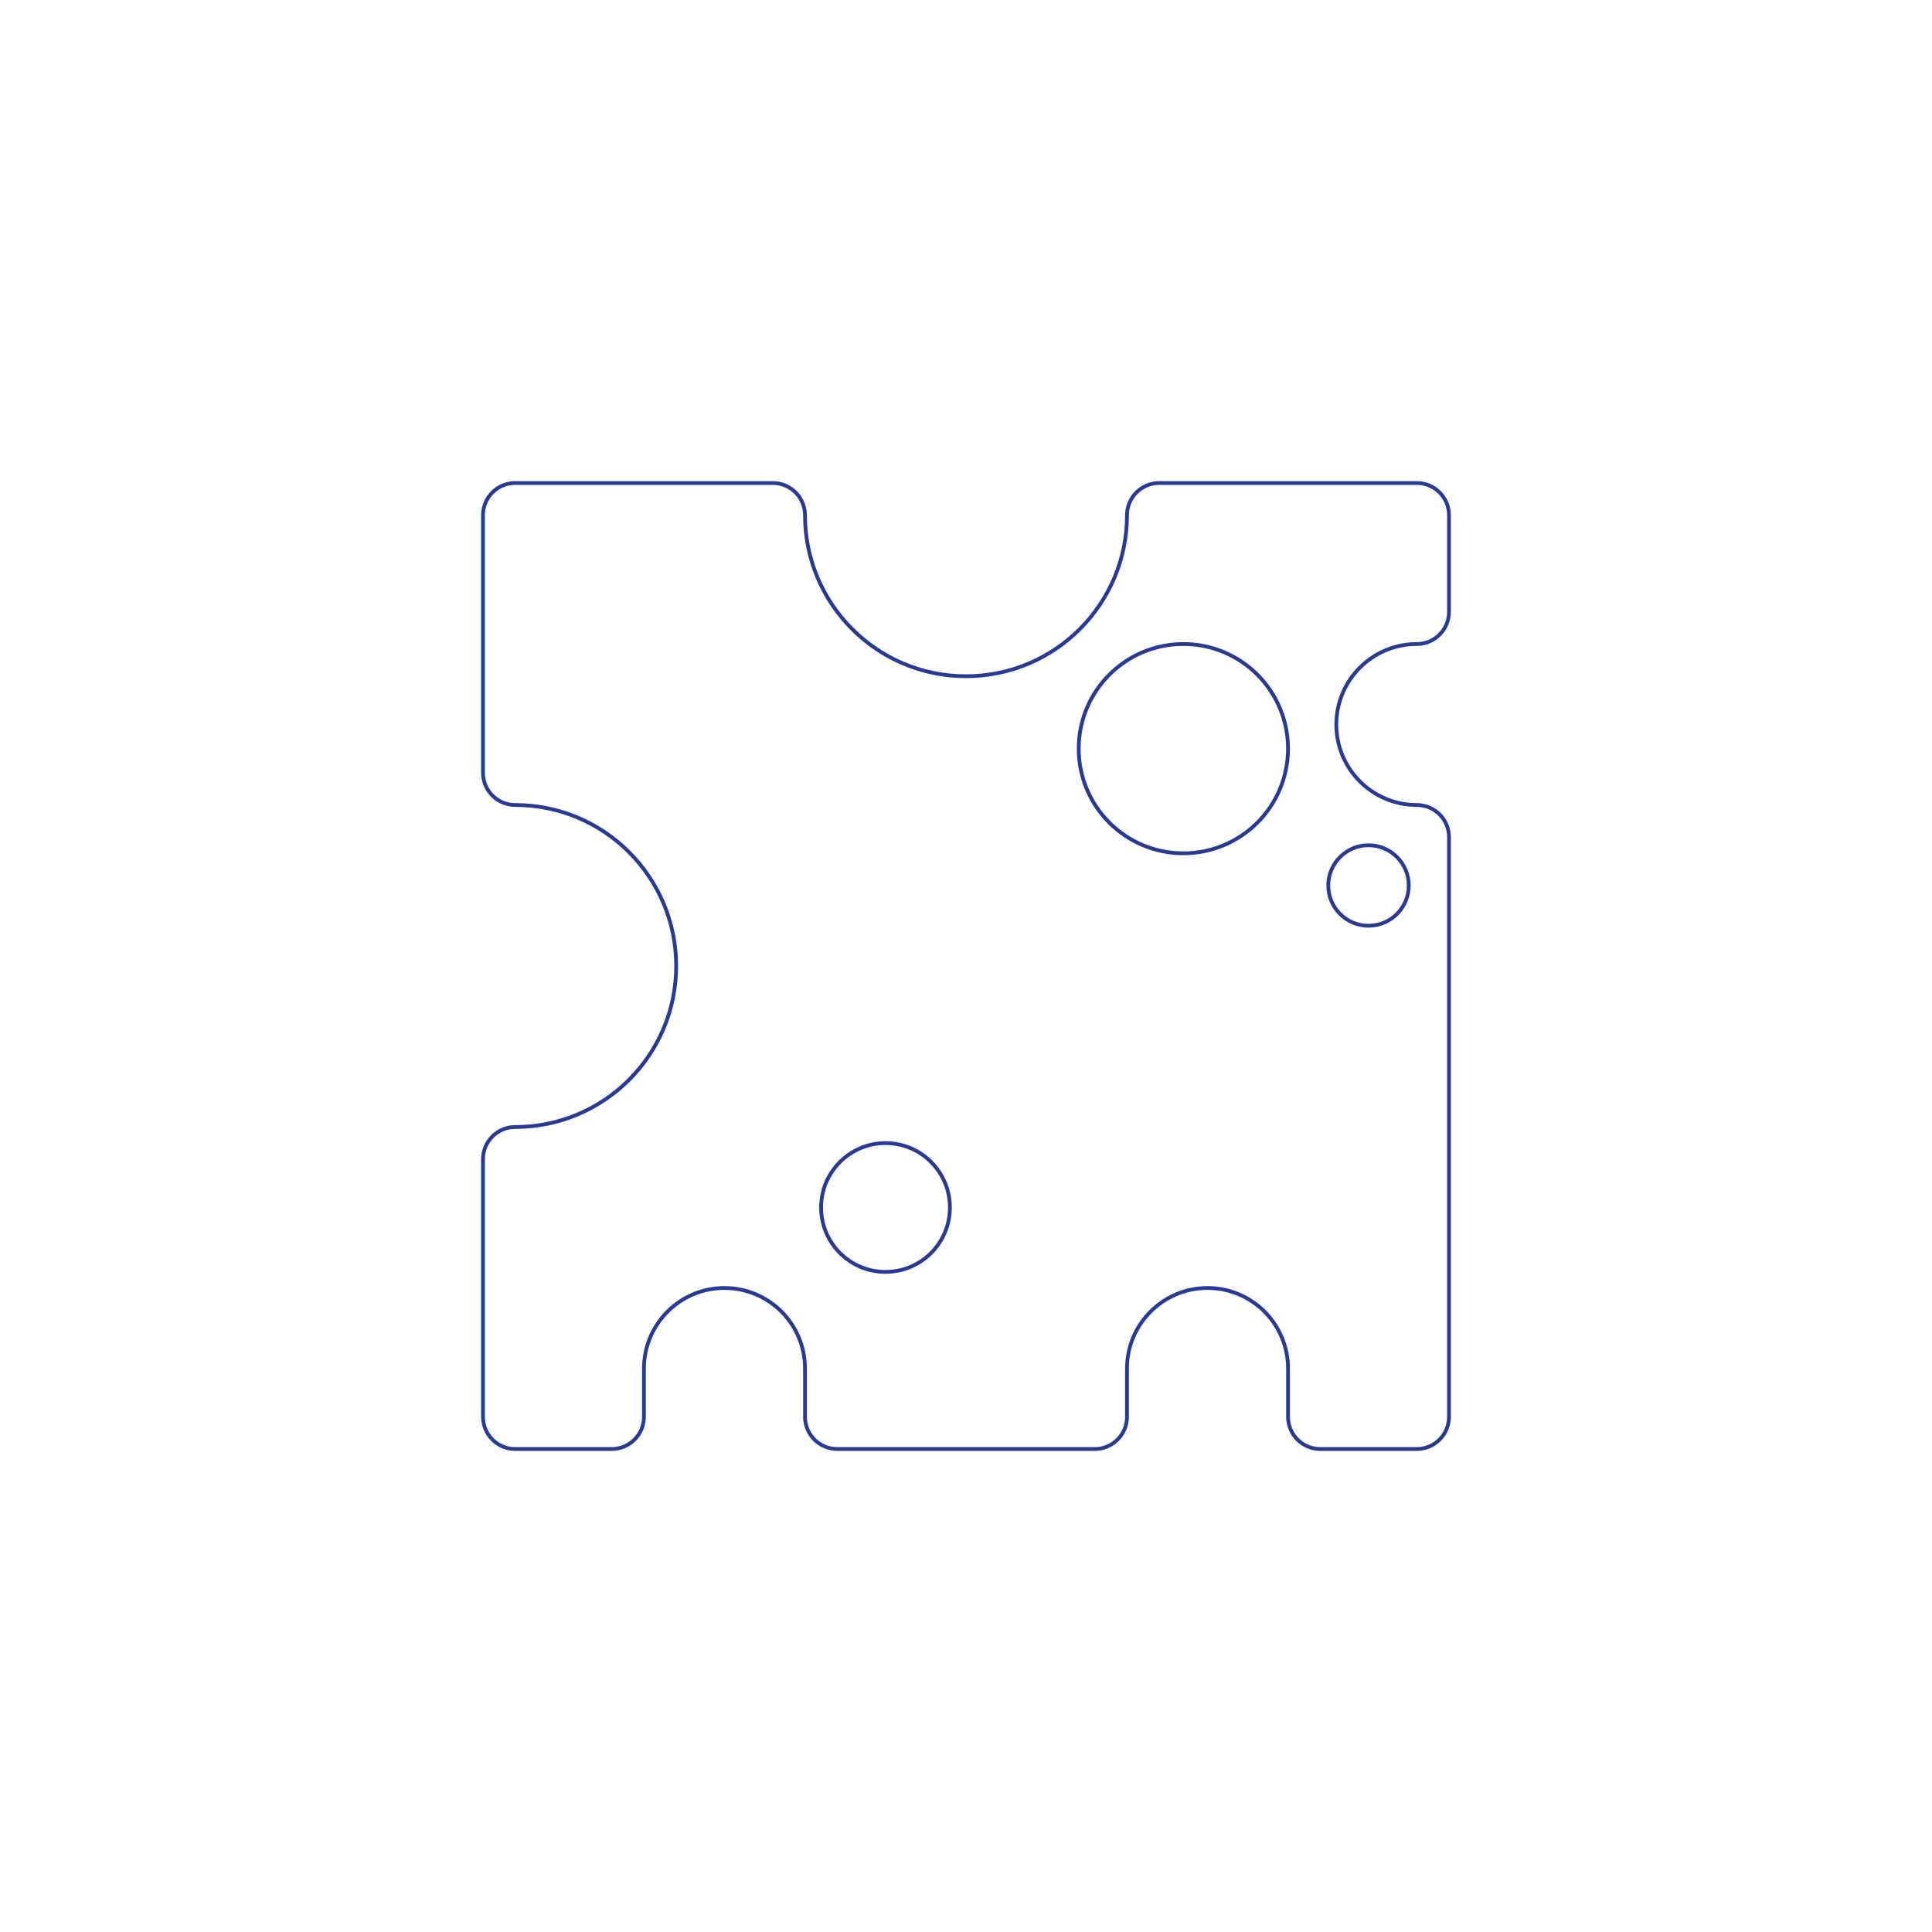
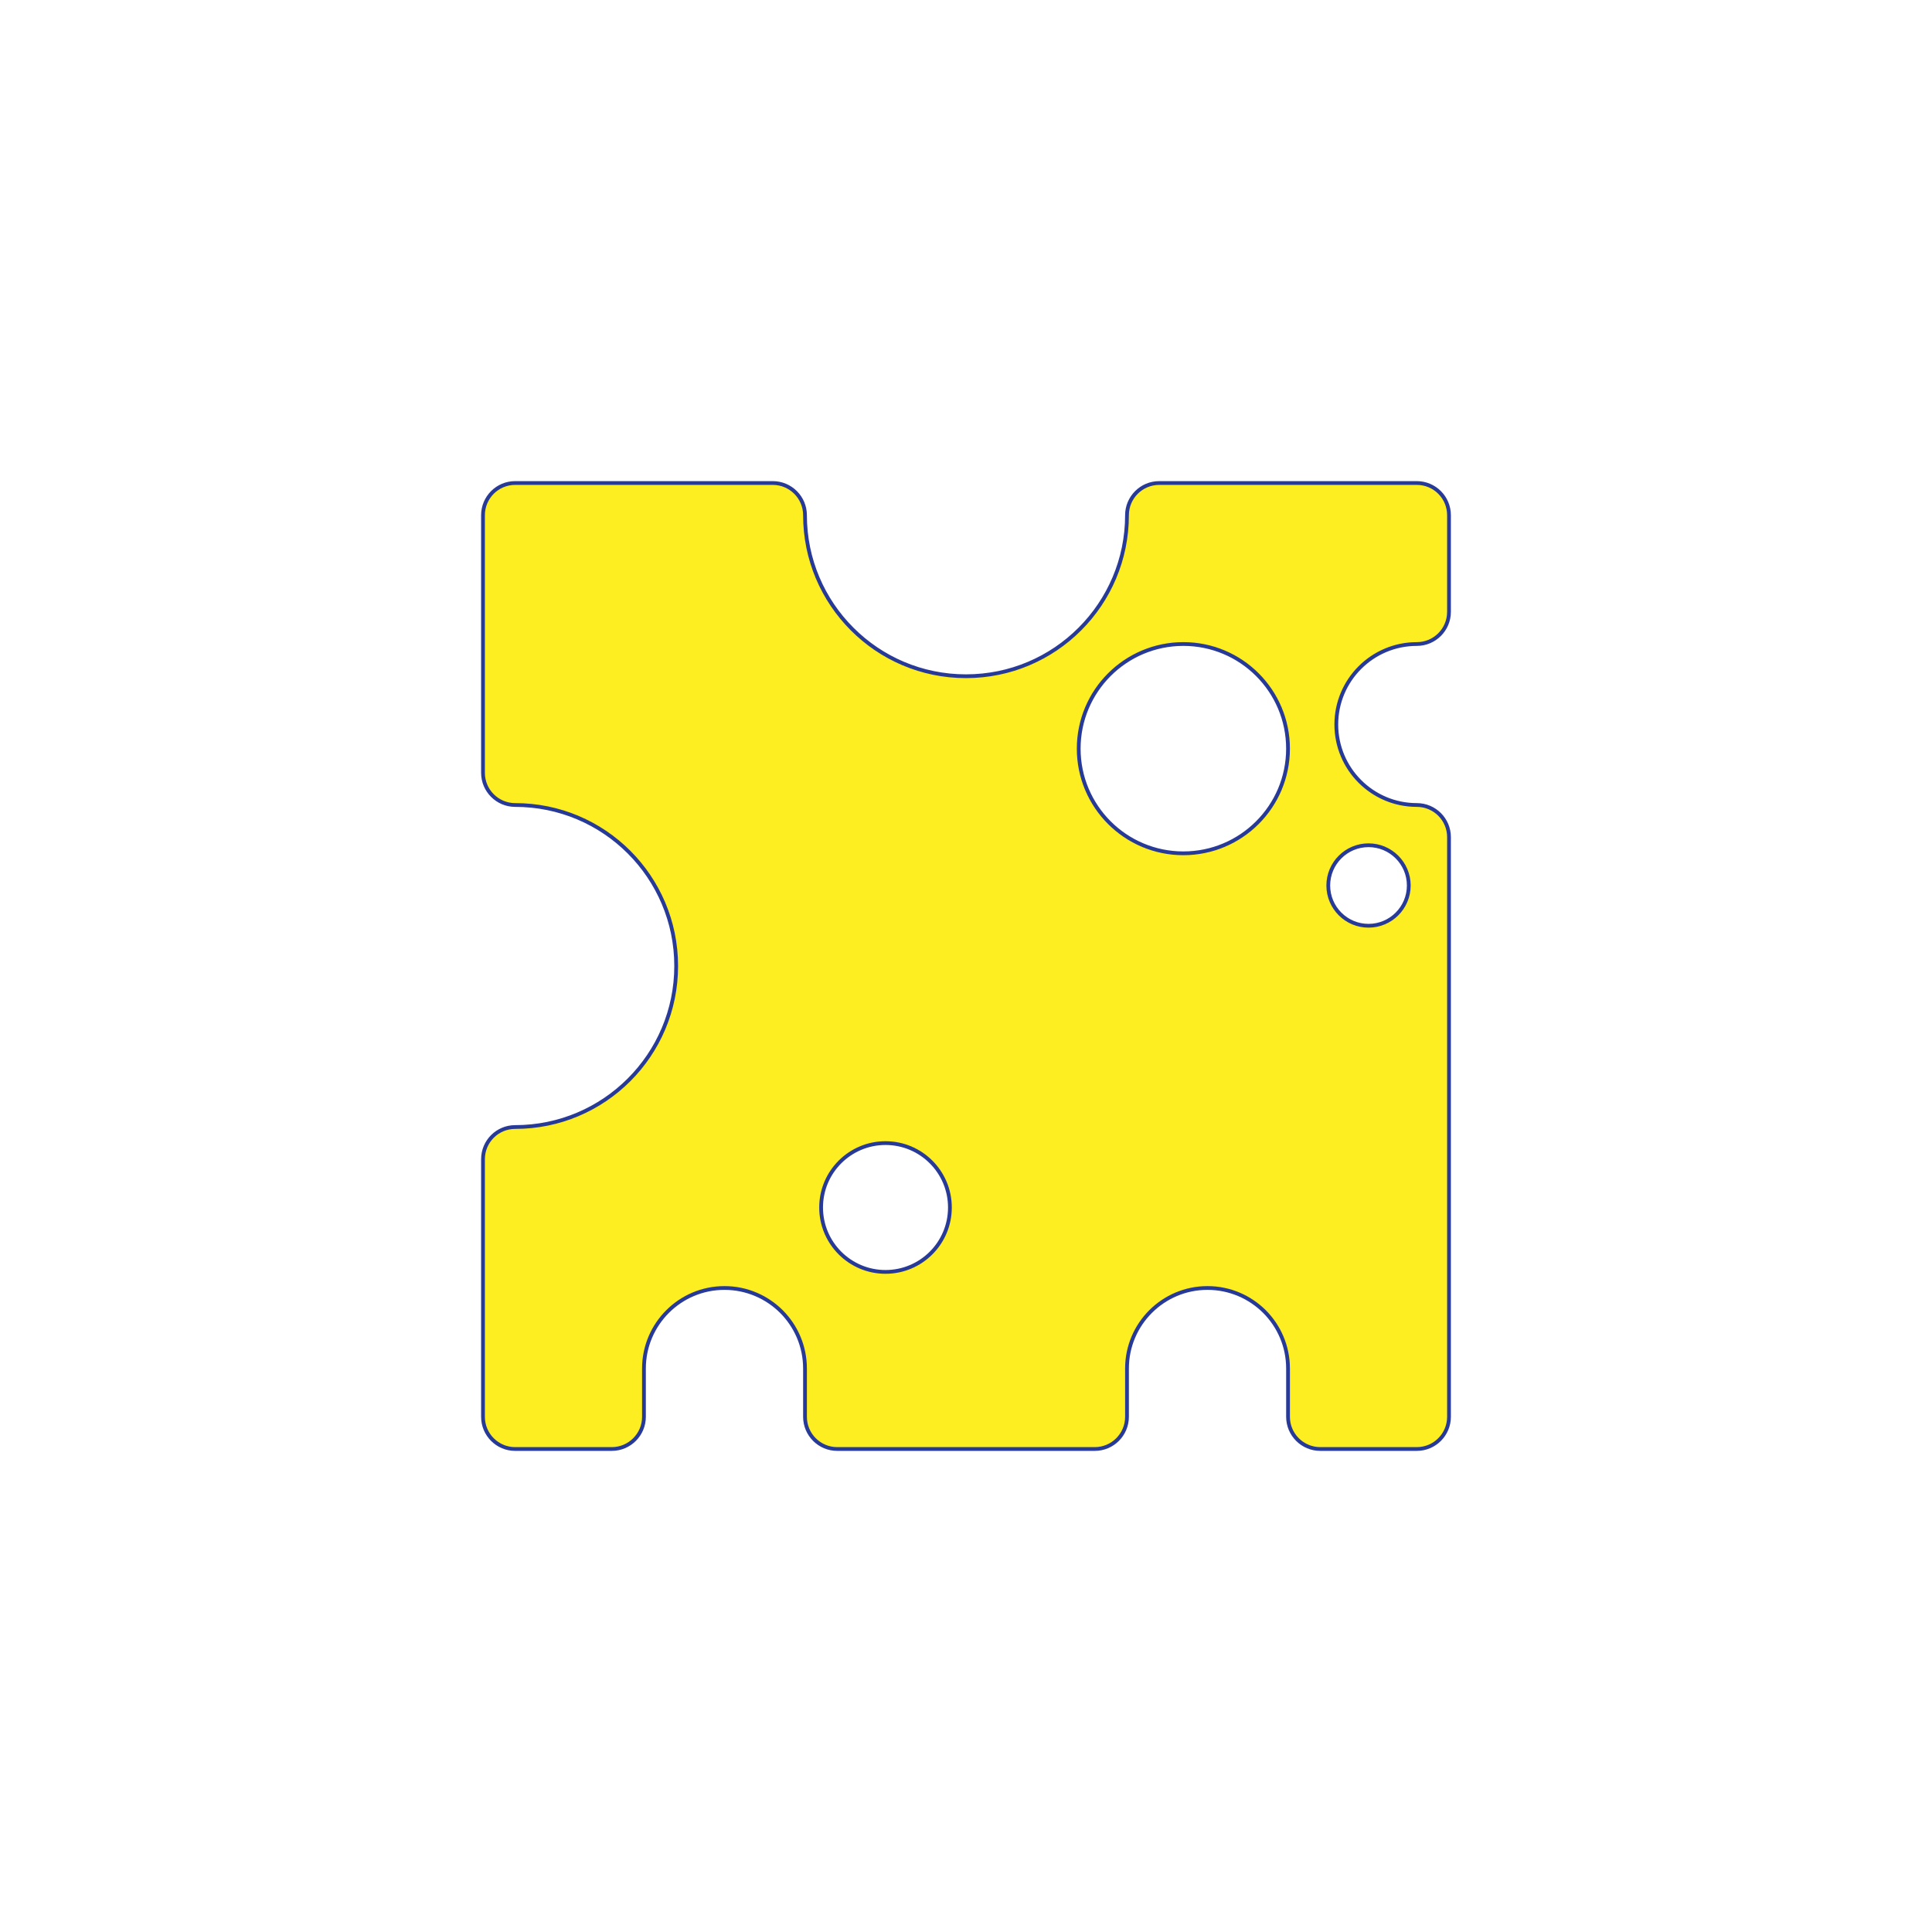
<svg xmlns="http://www.w3.org/2000/svg" id="Layer_2" data-name="Layer 2" viewBox="0 0 512 512">
  <defs>
    <style>
      .cls-1 {
+         fill: #fcee21;
+       }
+ 
+       .cls-2 {
        fill: #fff;
      }

-       .cls-2 {
+       .cls-3 {
        fill: none;
        stroke: #283a97;
        stroke-miterlimit: 10;
      }
    </style>
  </defs>
  <g id="handmade-educational-toys">
    <g>
-       <rect class="cls-1" width="512" height="512" />
-       <path class="cls-2" d="M384,341.329v34.138c0,4.71-3.806,8.533-8.534,8.533h-25.589c-4.711,0-8.534-3.823-8.534-8.533v-12.796c0-5.901-2.394-11.23-6.247-15.095-3.87-3.853-9.2-6.246-15.101-6.246-11.768,0-21.33,9.557-21.33,21.342v12.796c0,4.71-3.823,8.533-8.534,8.533h-68.263c-4.711,0-8.534-3.823-8.534-8.533v-12.796c0-5.901-2.394-11.23-6.247-15.095-3.87-3.853-9.2-6.246-15.101-6.246-11.768,0-21.33,9.557-21.33,21.342v12.796c0,4.71-3.823,8.533-8.534,8.533h-25.606c-4.711,0-8.517-3.823-8.517-8.533v-68.262c0-4.723,3.806-8.533,8.517-8.533,11.79,0,22.461-4.787,30.184-12.506,7.719-7.723,12.494-18.381,12.494-30.165,0-11.785-4.775-22.455-12.494-30.178-7.723-7.723-18.395-12.493-30.184-12.493-2.36,0-4.485-.964-6.021-2.5-1.549-1.549-2.496-3.674-2.496-6.033v-68.262c0-4.71,3.806-8.533,8.517-8.533h68.28c4.715,0,8.538,3.823,8.538,8.533,0,11.772,4.77,22.443,12.494,30.165,7.719,7.735,18.395,12.506,30.163,12.506,11.785,0,22.461-4.77,30.18-12.506,7.723-7.723,12.494-18.394,12.494-30.165,0-2.347.952-4.484,2.5-6.033,1.549-1.553,3.687-2.5,6.038-2.5h68.263c4.728,0,8.534,3.823,8.534,8.533v25.604c0,4.71-3.806,8.533-8.534,8.533-11.773,0-21.33,9.545-21.33,21.329,0,5.884,2.394,11.23,6.247,15.083,3.87,3.866,9.2,6.246,15.084,6.246,2.364,0,4.502.964,6.038,2.496,1.549,1.553,2.496,3.674,2.496,6.037v119.467ZM373.341,234.667c0-5.892-4.779-10.667-10.667-10.667-5.893,0-10.667,4.774-10.667,10.667s4.775,10.667,10.667,10.667c5.888,0,10.667-4.774,10.667-10.667ZM341.339,198.404c0-15.317-12.417-27.733-27.735-27.733s-27.735,12.416-27.735,27.733,12.417,27.733,27.735,27.733,27.735-12.416,27.735-27.733ZM251.737,320c0-9.425-7.642-17.067-17.068-17.067-9.426,0-17.068,7.642-17.068,17.067,0,9.425,7.642,17.067,17.068,17.067,9.426,0,17.068-7.642,17.068-17.067Z" />
+       <rect class="cls-2" width="512" height="512" />
+       <g>
+         <path class="cls-1" d="M384,341.329v34.138c0,4.71-3.806,8.533-8.534,8.533h-25.589c-4.711,0-8.534-3.823-8.534-8.533v-12.796c0-5.901-2.394-11.23-6.247-15.095-3.87-3.853-9.2-6.246-15.101-6.246-11.768,0-21.33,9.557-21.33,21.342v12.796c0,4.71-3.823,8.533-8.534,8.533h-68.263c-4.711,0-8.534-3.823-8.534-8.533v-12.796c0-5.901-2.394-11.23-6.247-15.095-3.87-3.853-9.2-6.246-15.101-6.246-11.768,0-21.33,9.557-21.33,21.342v12.796c0,4.71-3.823,8.533-8.534,8.533h-25.606c-4.711,0-8.517-3.823-8.517-8.533v-68.262c0-4.723,3.806-8.533,8.517-8.533,11.79,0,22.461-4.787,30.184-12.506,7.719-7.723,12.494-18.381,12.494-30.165,0-11.785-4.775-22.455-12.494-30.178-7.723-7.723-18.395-12.493-30.184-12.493-2.36,0-4.485-.964-6.021-2.5-1.549-1.549-2.496-3.674-2.496-6.033v-68.262c0-4.71,3.806-8.533,8.517-8.533h68.28c4.715,0,8.538,3.823,8.538,8.533,0,11.772,4.77,22.443,12.494,30.165,7.719,7.735,18.395,12.506,30.163,12.506,11.785,0,22.461-4.77,30.18-12.506,7.723-7.723,12.494-18.394,12.494-30.165,0-2.347.952-4.484,2.5-6.033,1.549-1.553,3.687-2.5,6.038-2.5h68.263c4.728,0,8.534,3.823,8.534,8.533v25.604c0,4.71-3.806,8.533-8.534,8.533-11.773,0-21.33,9.545-21.33,21.329,0,5.884,2.394,11.23,6.247,15.083,3.87,3.866,9.2,6.246,15.084,6.246,2.364,0,4.502.964,6.038,2.496,1.549,1.553,2.496,3.674,2.496,6.037v119.467ZM373.341,234.667c0-5.892-4.779-10.667-10.667-10.667-5.893,0-10.667,4.774-10.667,10.667s4.775,10.667,10.667,10.667c5.888,0,10.667-4.774,10.667-10.667ZM341.339,198.404c0-15.317-12.417-27.733-27.735-27.733s-27.735,12.416-27.735,27.733,12.417,27.733,27.735,27.733,27.735-12.416,27.735-27.733ZM251.737,320c0-9.425-7.642-17.067-17.068-17.067-9.426,0-17.068,7.642-17.068,17.067,0,9.425,7.642,17.067,17.068,17.067,9.426,0,17.068-7.642,17.068-17.067Z" />
+         <path class="cls-3" d="M384,341.329v34.138c0,4.71-3.806,8.533-8.534,8.533h-25.589c-4.711,0-8.534-3.823-8.534-8.533v-12.796c0-5.901-2.394-11.23-6.247-15.095-3.87-3.853-9.2-6.246-15.101-6.246-11.768,0-21.33,9.557-21.33,21.342v12.796c0,4.71-3.823,8.533-8.534,8.533h-68.263c-4.711,0-8.534-3.823-8.534-8.533v-12.796c0-5.901-2.394-11.23-6.247-15.095-3.87-3.853-9.2-6.246-15.101-6.246-11.768,0-21.33,9.557-21.33,21.342v12.796c0,4.71-3.823,8.533-8.534,8.533h-25.606c-4.711,0-8.517-3.823-8.517-8.533v-68.262c0-4.723,3.806-8.533,8.517-8.533,11.79,0,22.461-4.787,30.184-12.506,7.719-7.723,12.494-18.381,12.494-30.165,0-11.785-4.775-22.455-12.494-30.178-7.723-7.723-18.395-12.493-30.184-12.493-2.36,0-4.485-.964-6.021-2.5-1.549-1.549-2.496-3.674-2.496-6.033v-68.262c0-4.71,3.806-8.533,8.517-8.533h68.28c4.715,0,8.538,3.823,8.538,8.533,0,11.772,4.77,22.443,12.494,30.165,7.719,7.735,18.395,12.506,30.163,12.506,11.785,0,22.461-4.77,30.18-12.506,7.723-7.723,12.494-18.394,12.494-30.165,0-2.347.952-4.484,2.5-6.033,1.549-1.553,3.687-2.5,6.038-2.5h68.263c4.728,0,8.534,3.823,8.534,8.533v25.604c0,4.71-3.806,8.533-8.534,8.533-11.773,0-21.33,9.545-21.33,21.329,0,5.884,2.394,11.23,6.247,15.083,3.87,3.866,9.2,6.246,15.084,6.246,2.364,0,4.502.964,6.038,2.496,1.549,1.553,2.496,3.674,2.496,6.037v119.467ZM373.341,234.667c0-5.892-4.779-10.667-10.667-10.667-5.893,0-10.667,4.774-10.667,10.667s4.775,10.667,10.667,10.667c5.888,0,10.667-4.774,10.667-10.667ZM341.339,198.404c0-15.317-12.417-27.733-27.735-27.733s-27.735,12.416-27.735,27.733,12.417,27.733,27.735,27.733,27.735-12.416,27.735-27.733ZM251.737,320c0-9.425-7.642-17.067-17.068-17.067-9.426,0-17.068,7.642-17.068,17.067,0,9.425,7.642,17.067,17.068,17.067,9.426,0,17.068-7.642,17.068-17.067Z" />
+       </g>
    </g>
  </g>
</svg>
